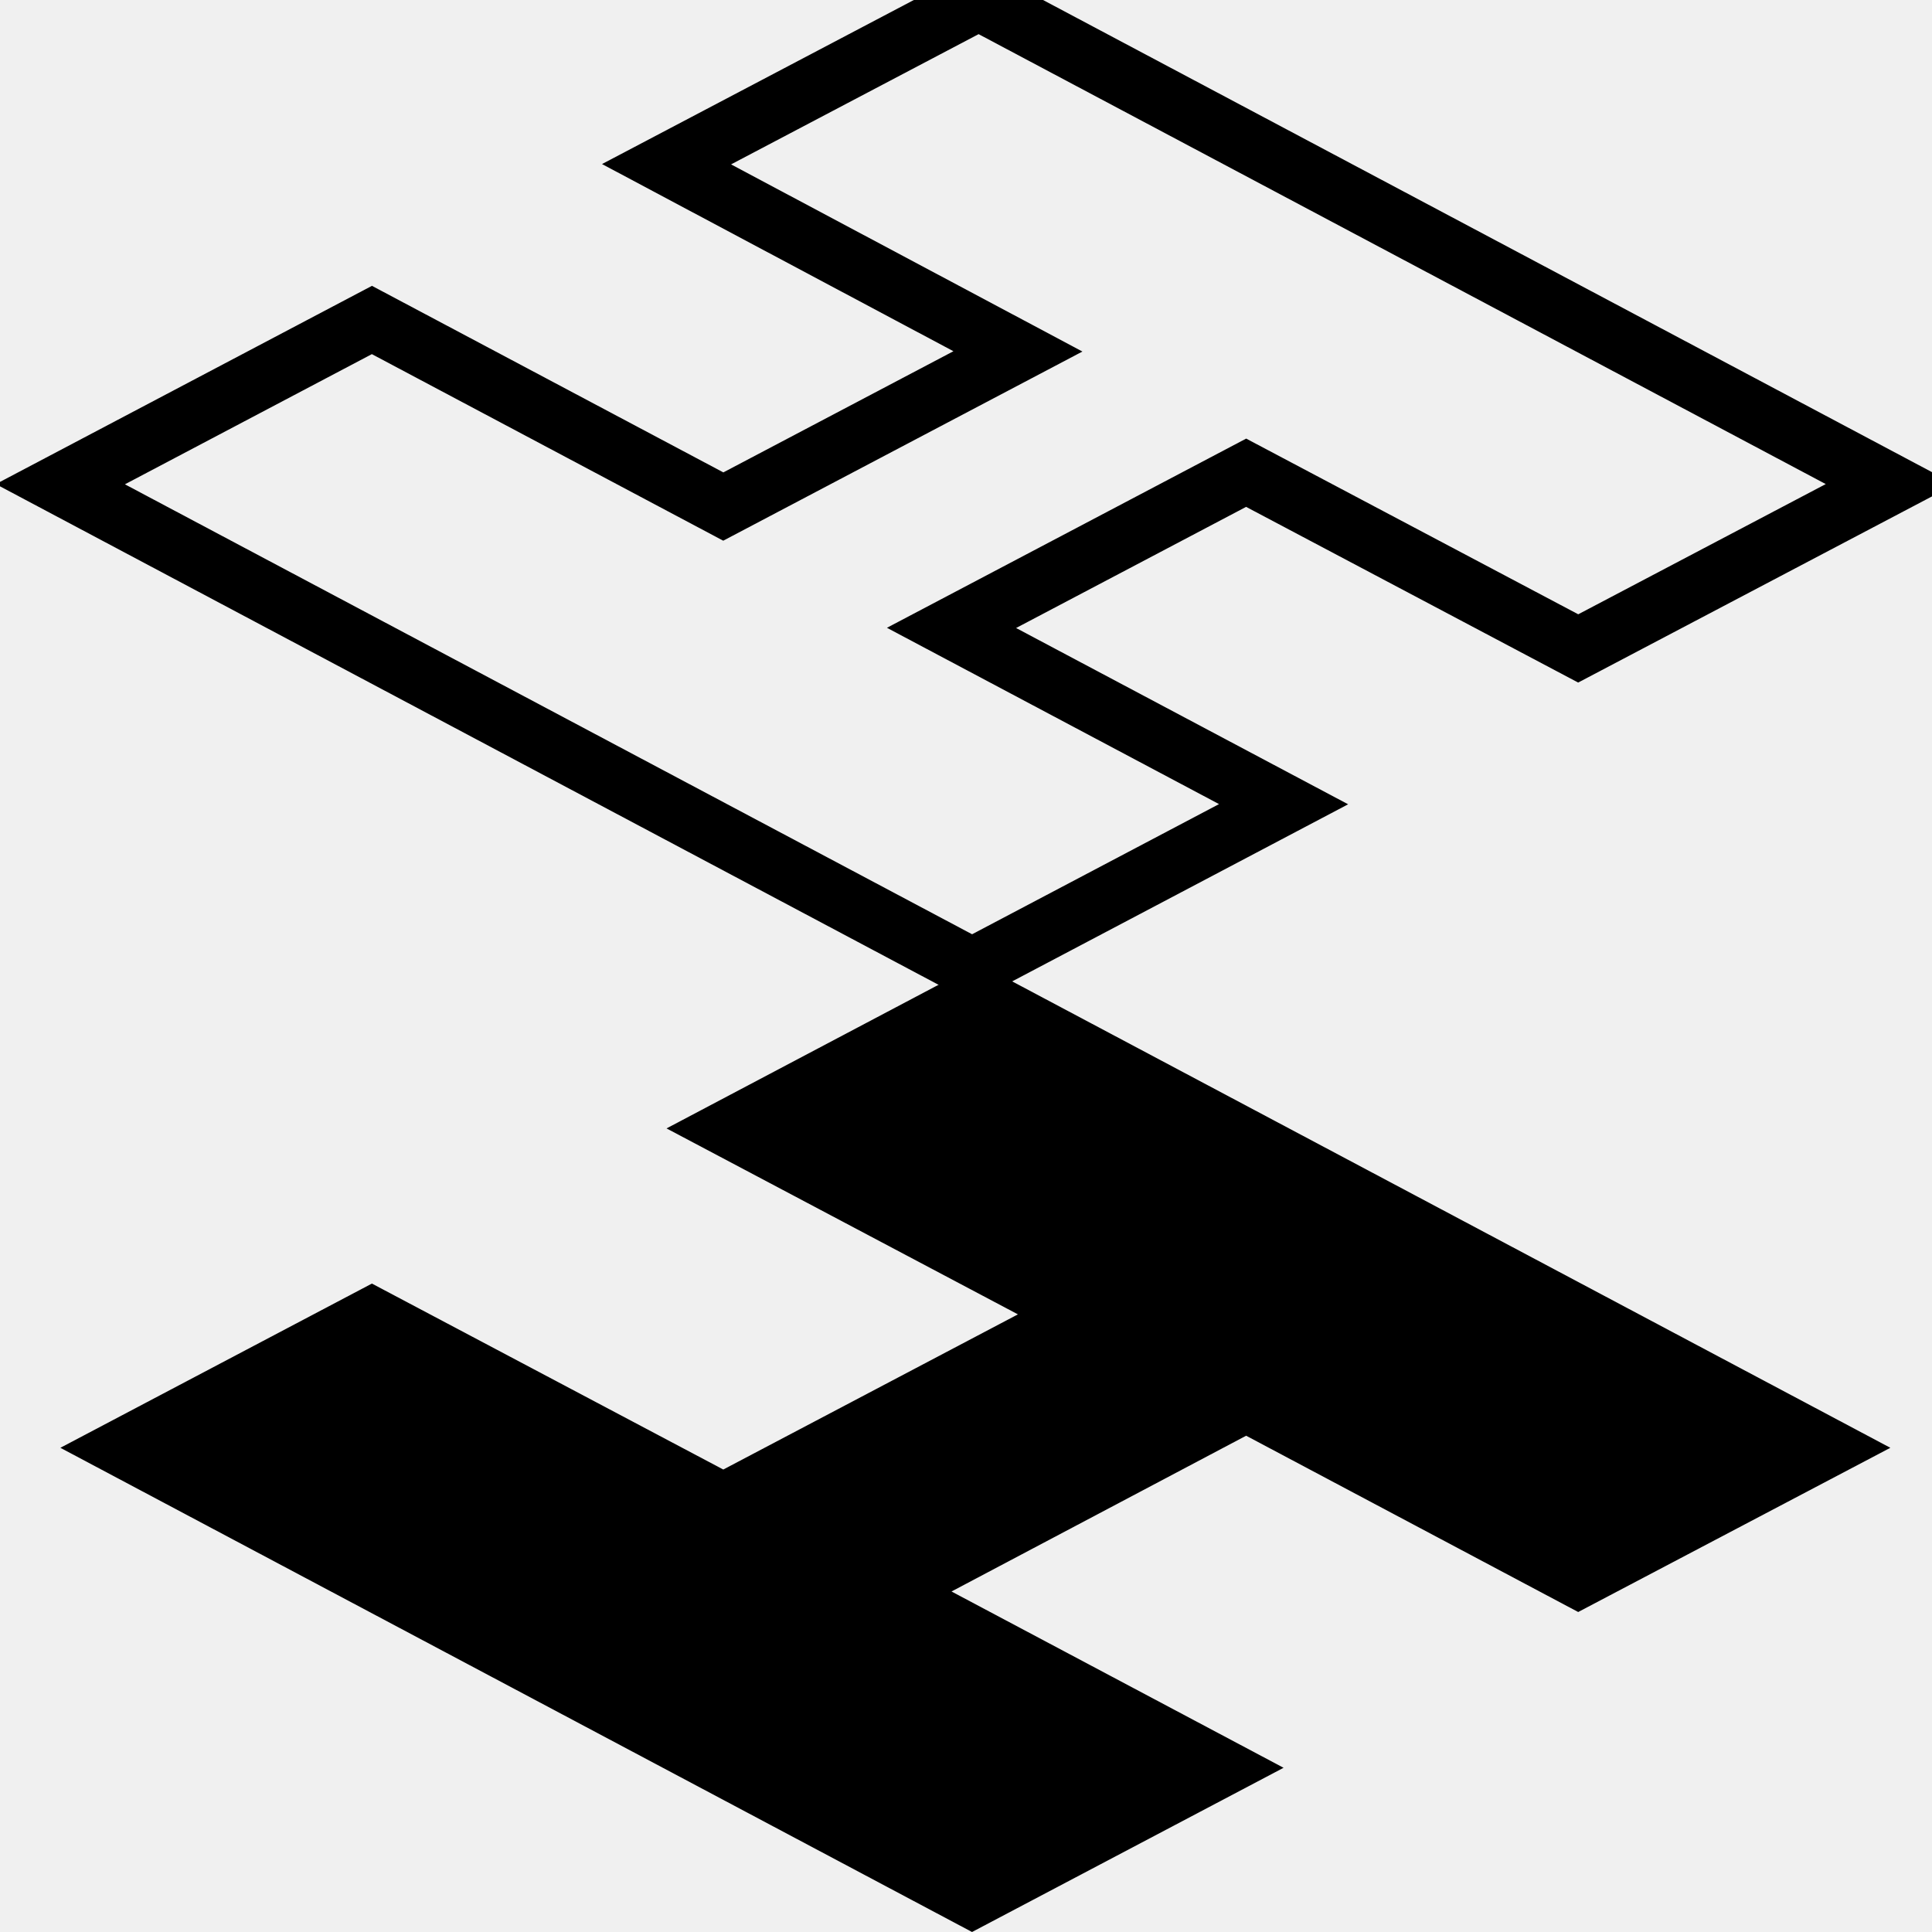
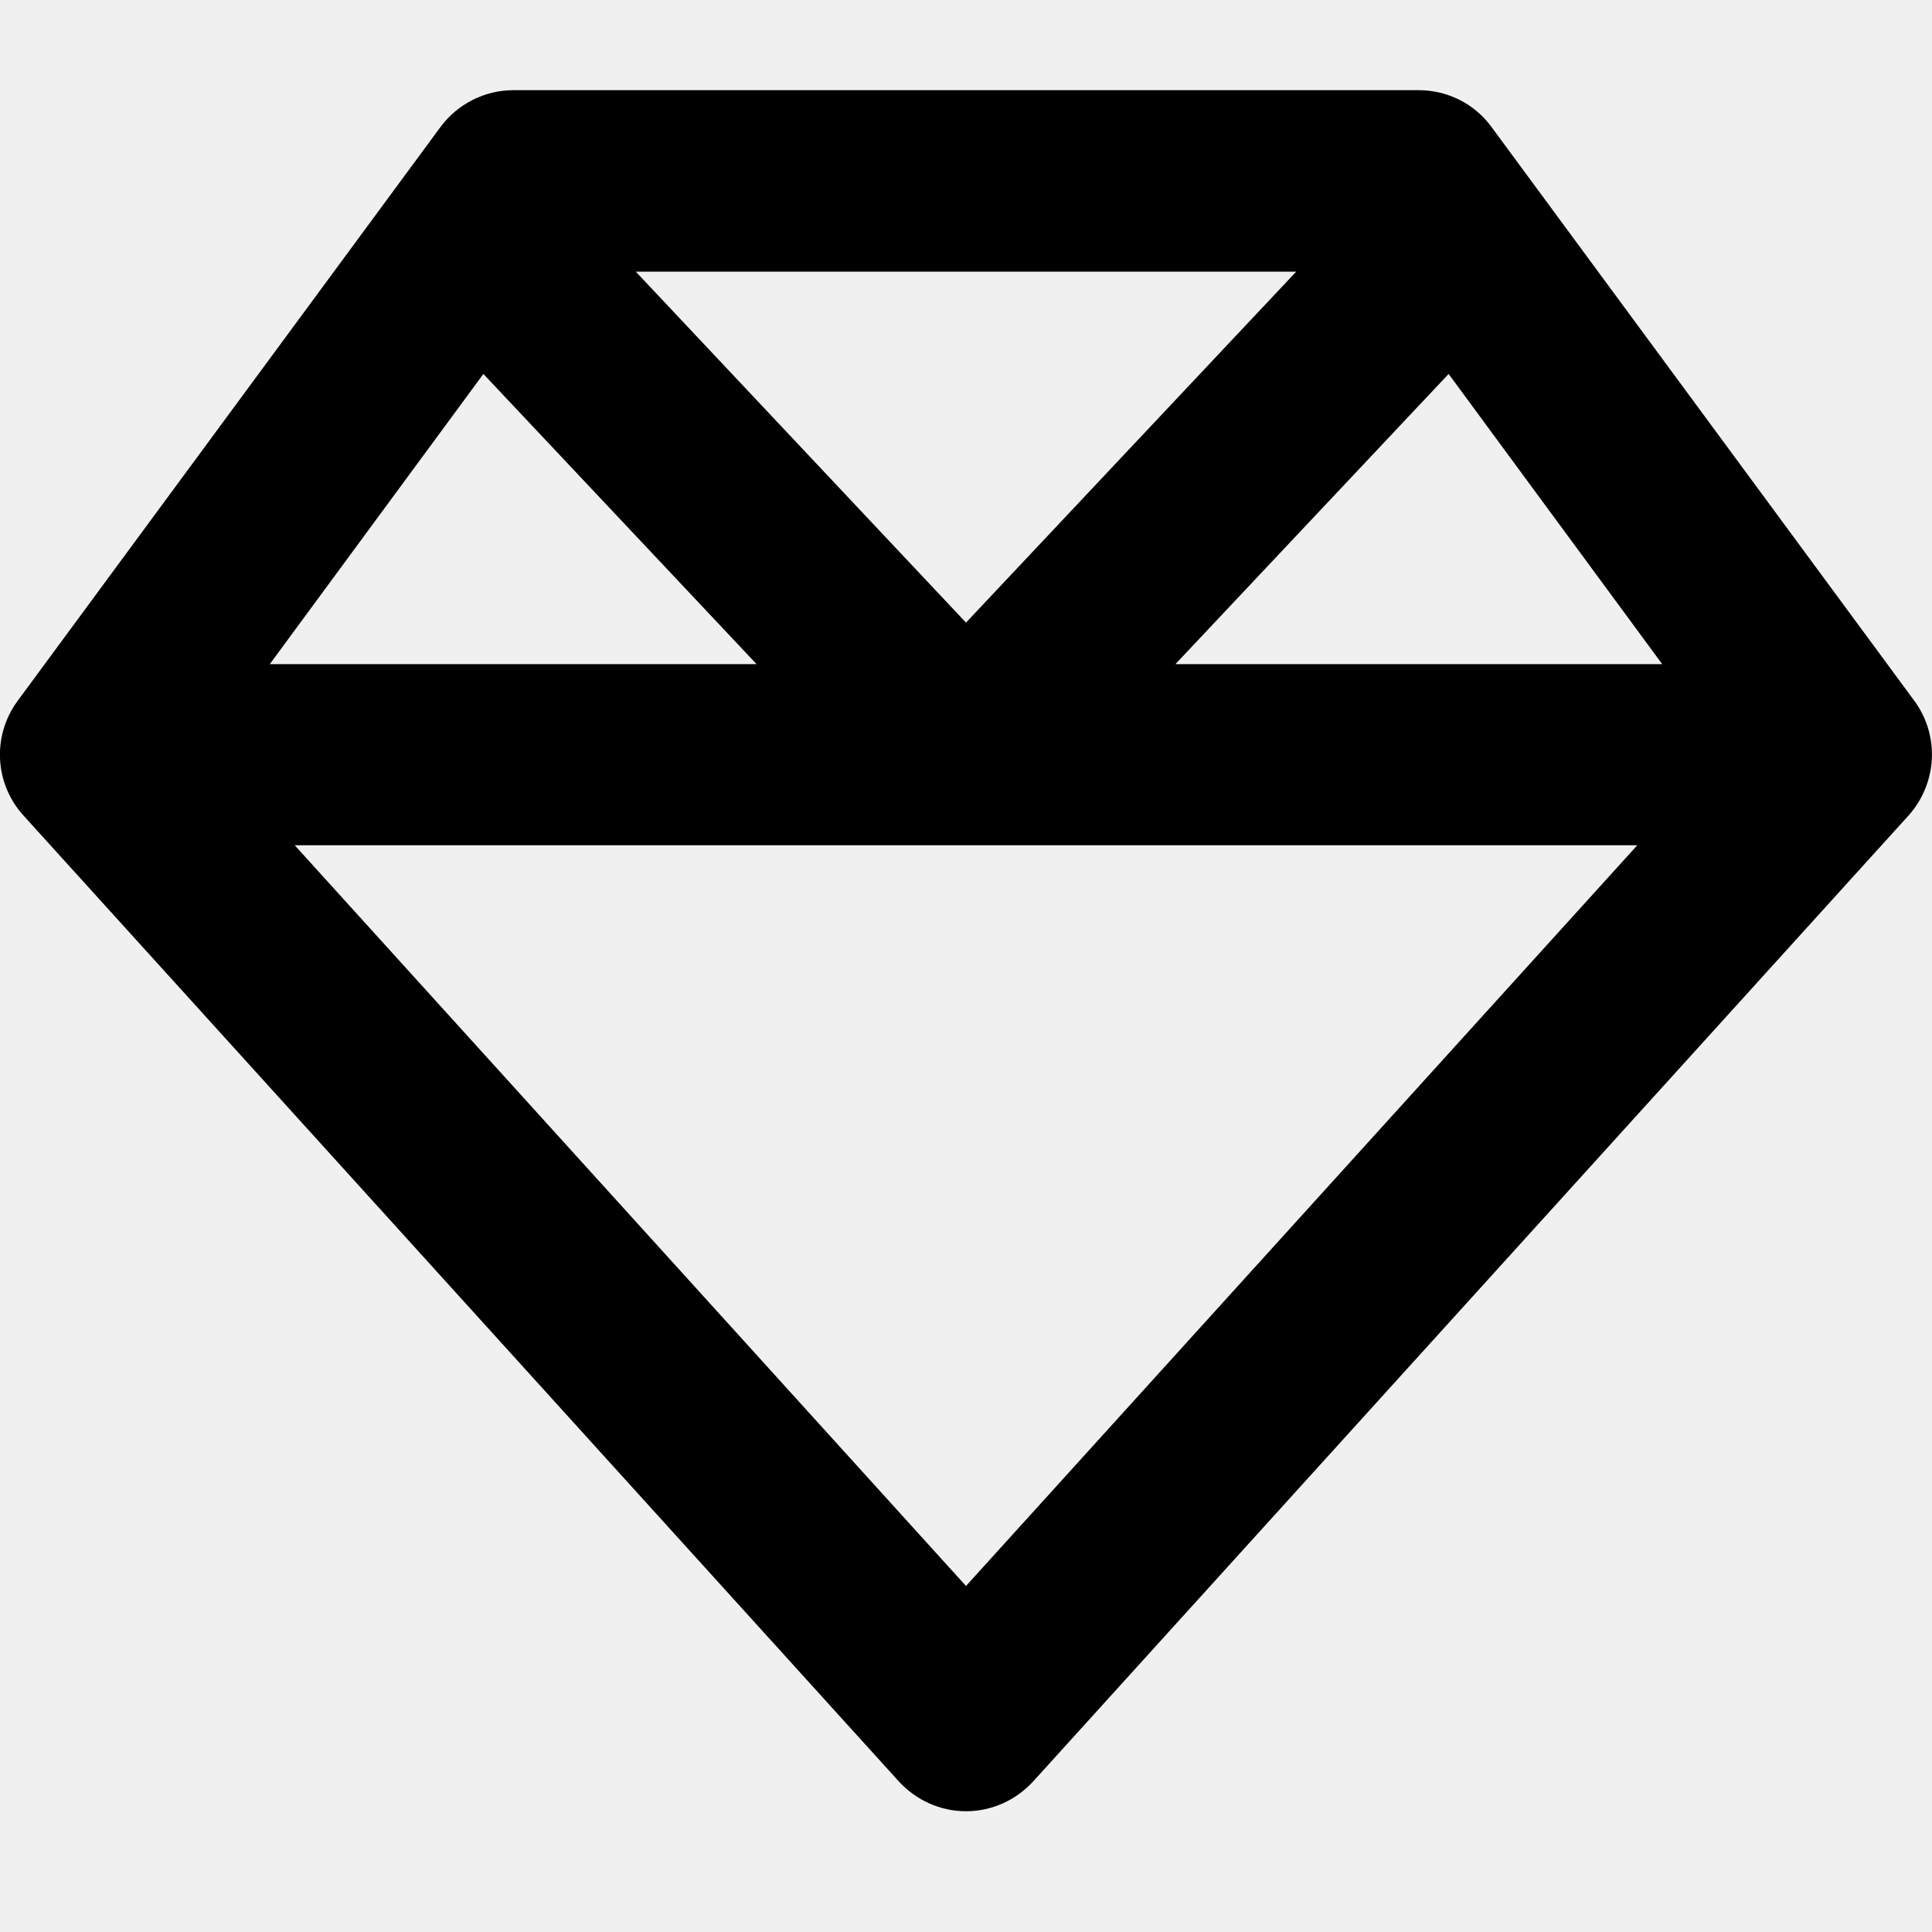
- <svg xmlns="http://www.w3.org/2000/svg" width="32" height="32" fill="none">
-   <style>
-     .stroke {
-       stroke: #000;
-     }
-     .fill {
-       fill: #000;
-     }
-     @media (prefers-color-scheme: dark) {
-       .stroke {
-         stroke: #fff;
-       }
-       .fill {
-         fill: #fff;
-       }
-     }
-   </style>
-   <path class="stroke" fill-rule="evenodd" d="M16.1 16.04 1 8.02 6.16 5.3l5.82 3.09 4.88-2.57-5.82-3.1L16.21 0l15.1 8.02-5.17 2.72-5.5-2.91-4.88 2.57 5.5 2.92-5.16 2.72Z" />
-   <path class="fill" fill-rule="evenodd" d="M16.1 32 1 23.98l5.16-2.72 5.82 3.08 4.88-2.57-5.82-3.08 5.17-2.73 15.1 8.02-5.17 2.72-5.5-2.92-4.88 2.58 5.5 2.92L16.1 32Z" />
+ <svg xmlns="http://www.w3.org/2000/svg" viewBox="0 0 512 512">
+   <path d="M168.5 72L256 165l87.5-93h-175zM383.9 99.1L311.5 176h129L383.9 99.1zm50 124.9H256 78.1L256 420.3 433.9 224zM71.5 176h129L128.1 99.1 71.5 176zm434.3 40.1l-232 256c-4.6 5-11 7.9-17.8 7.9s-13.2-2.9-17.8-7.9l-232-256c-7.7-8.5-8.3-21.2-1.5-30.4l112-152c4.5-6.1 11.7-9.8 19.3-9.8H376c7.6 0 14.8 3.6 19.3 9.8l112 152c6.8 9.2 6.1 21.9-1.5 30.4z" />
</svg>
